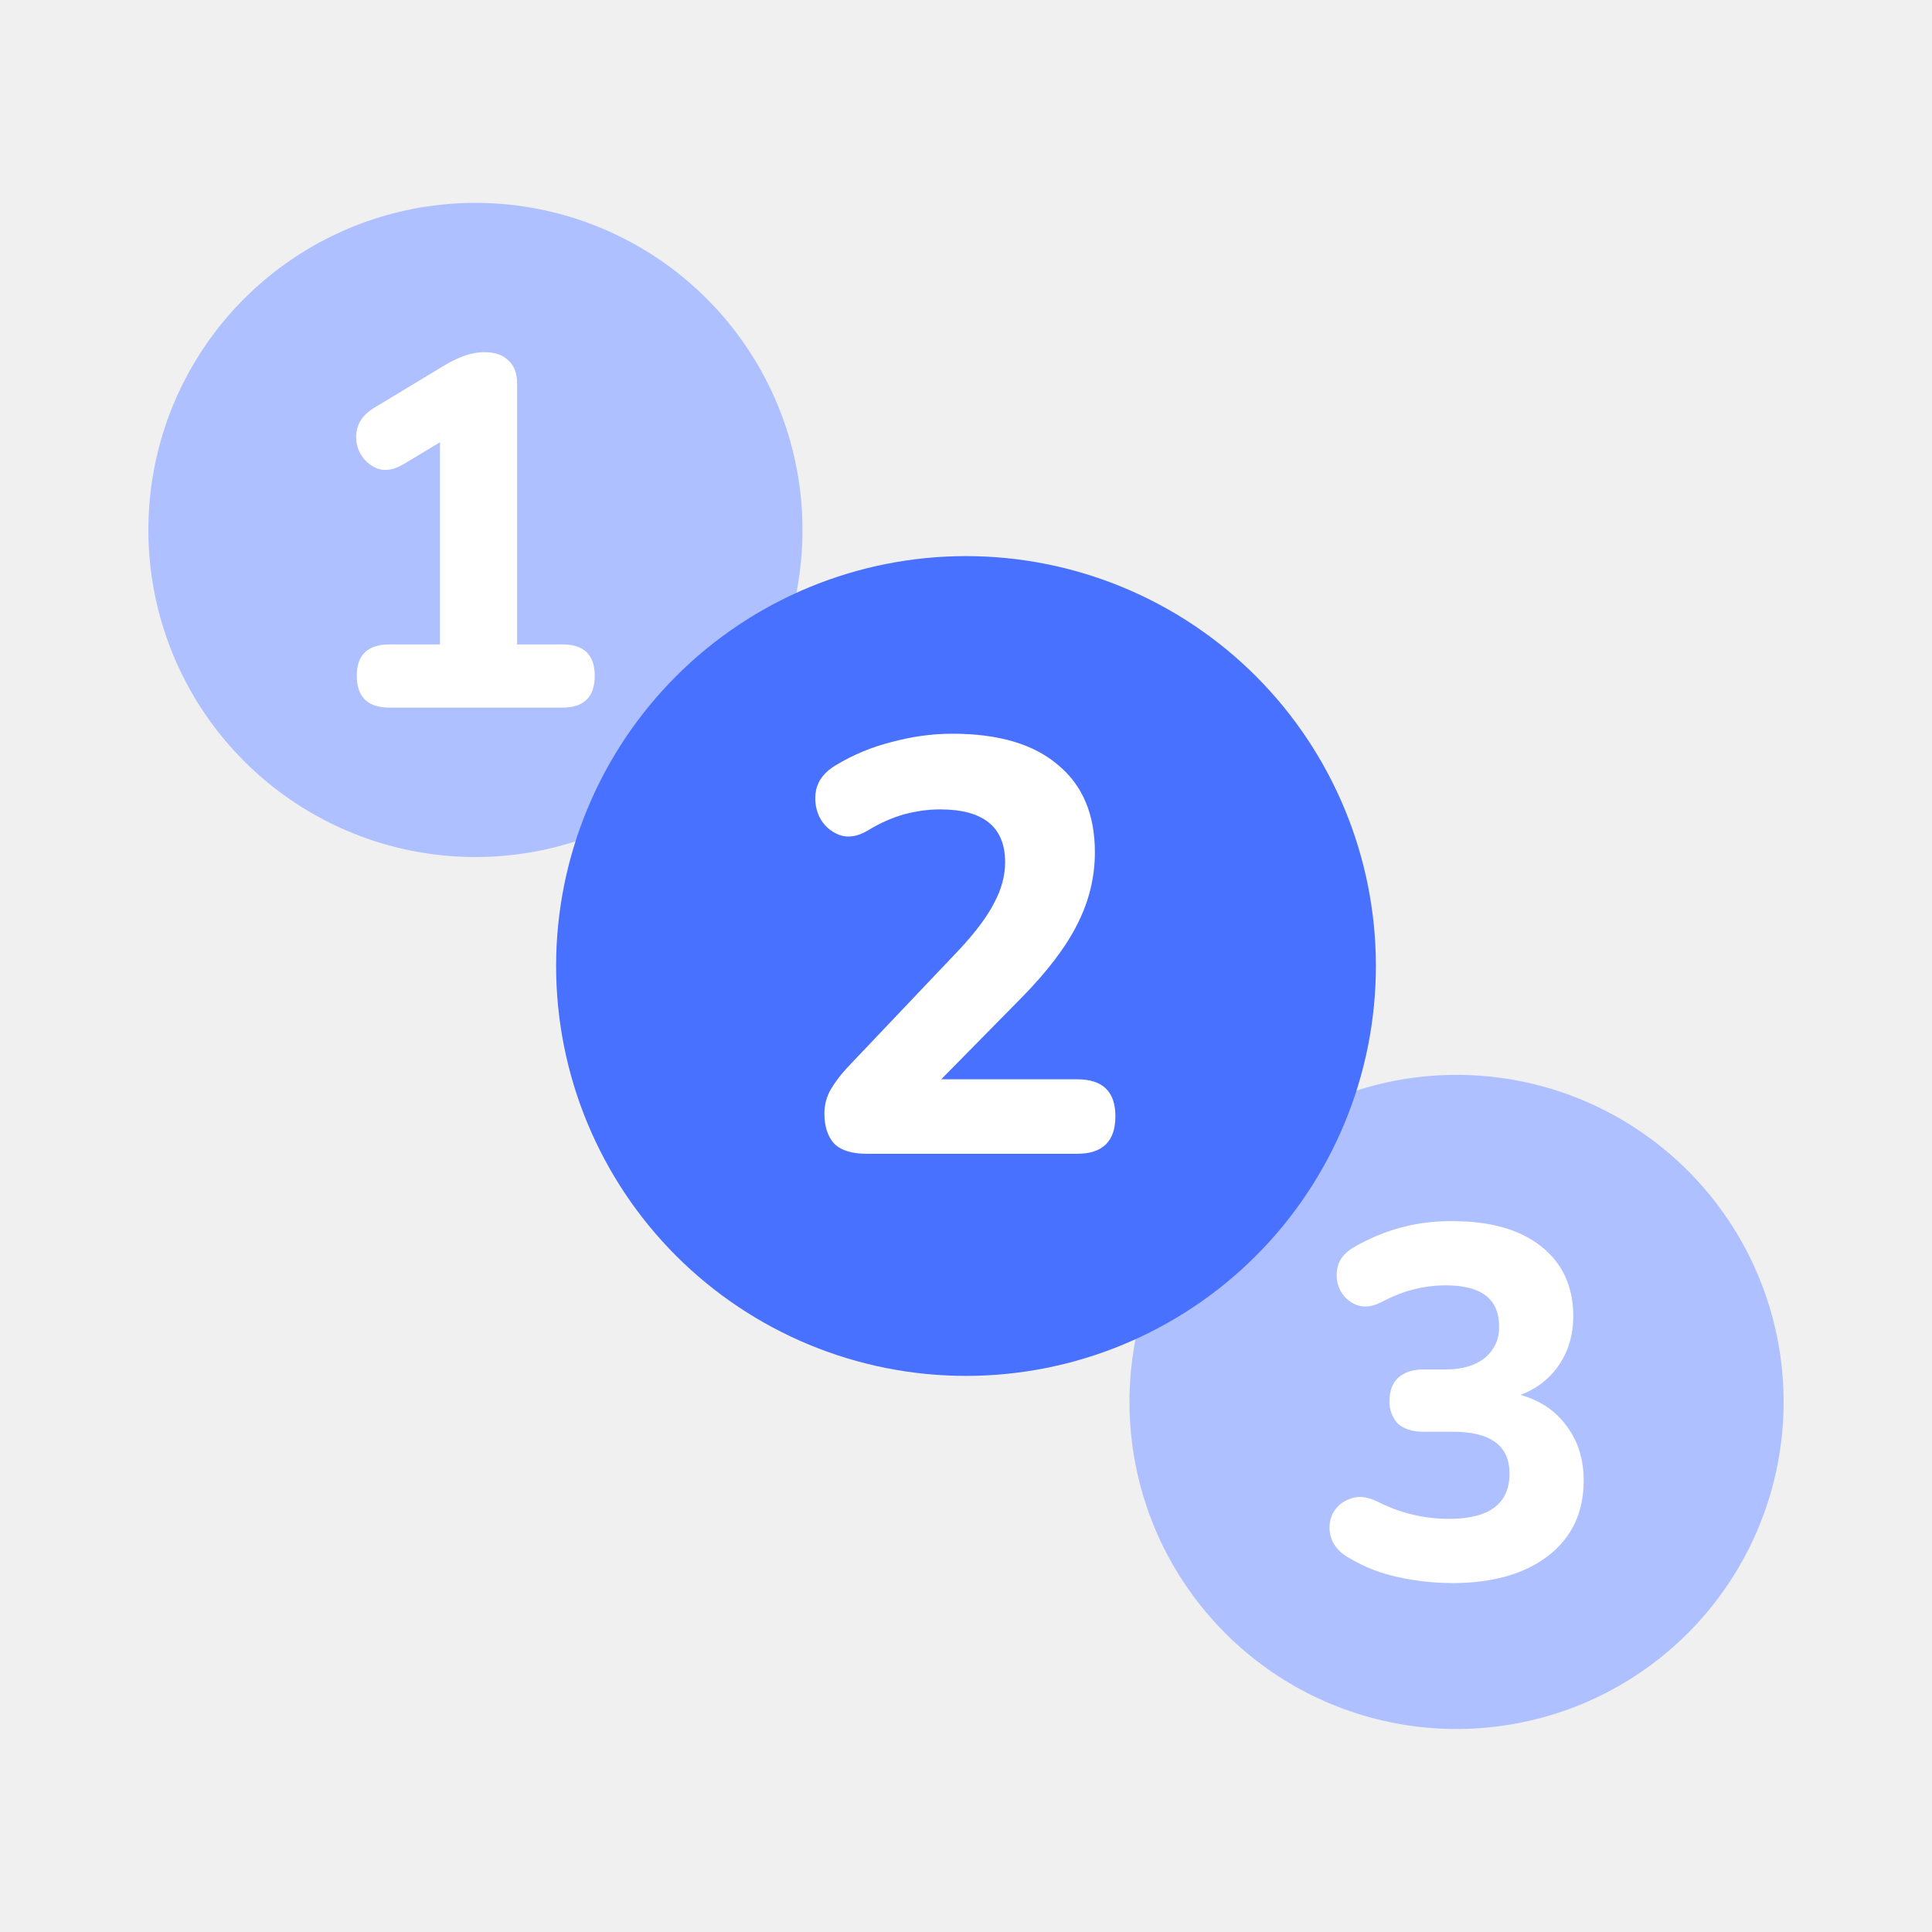
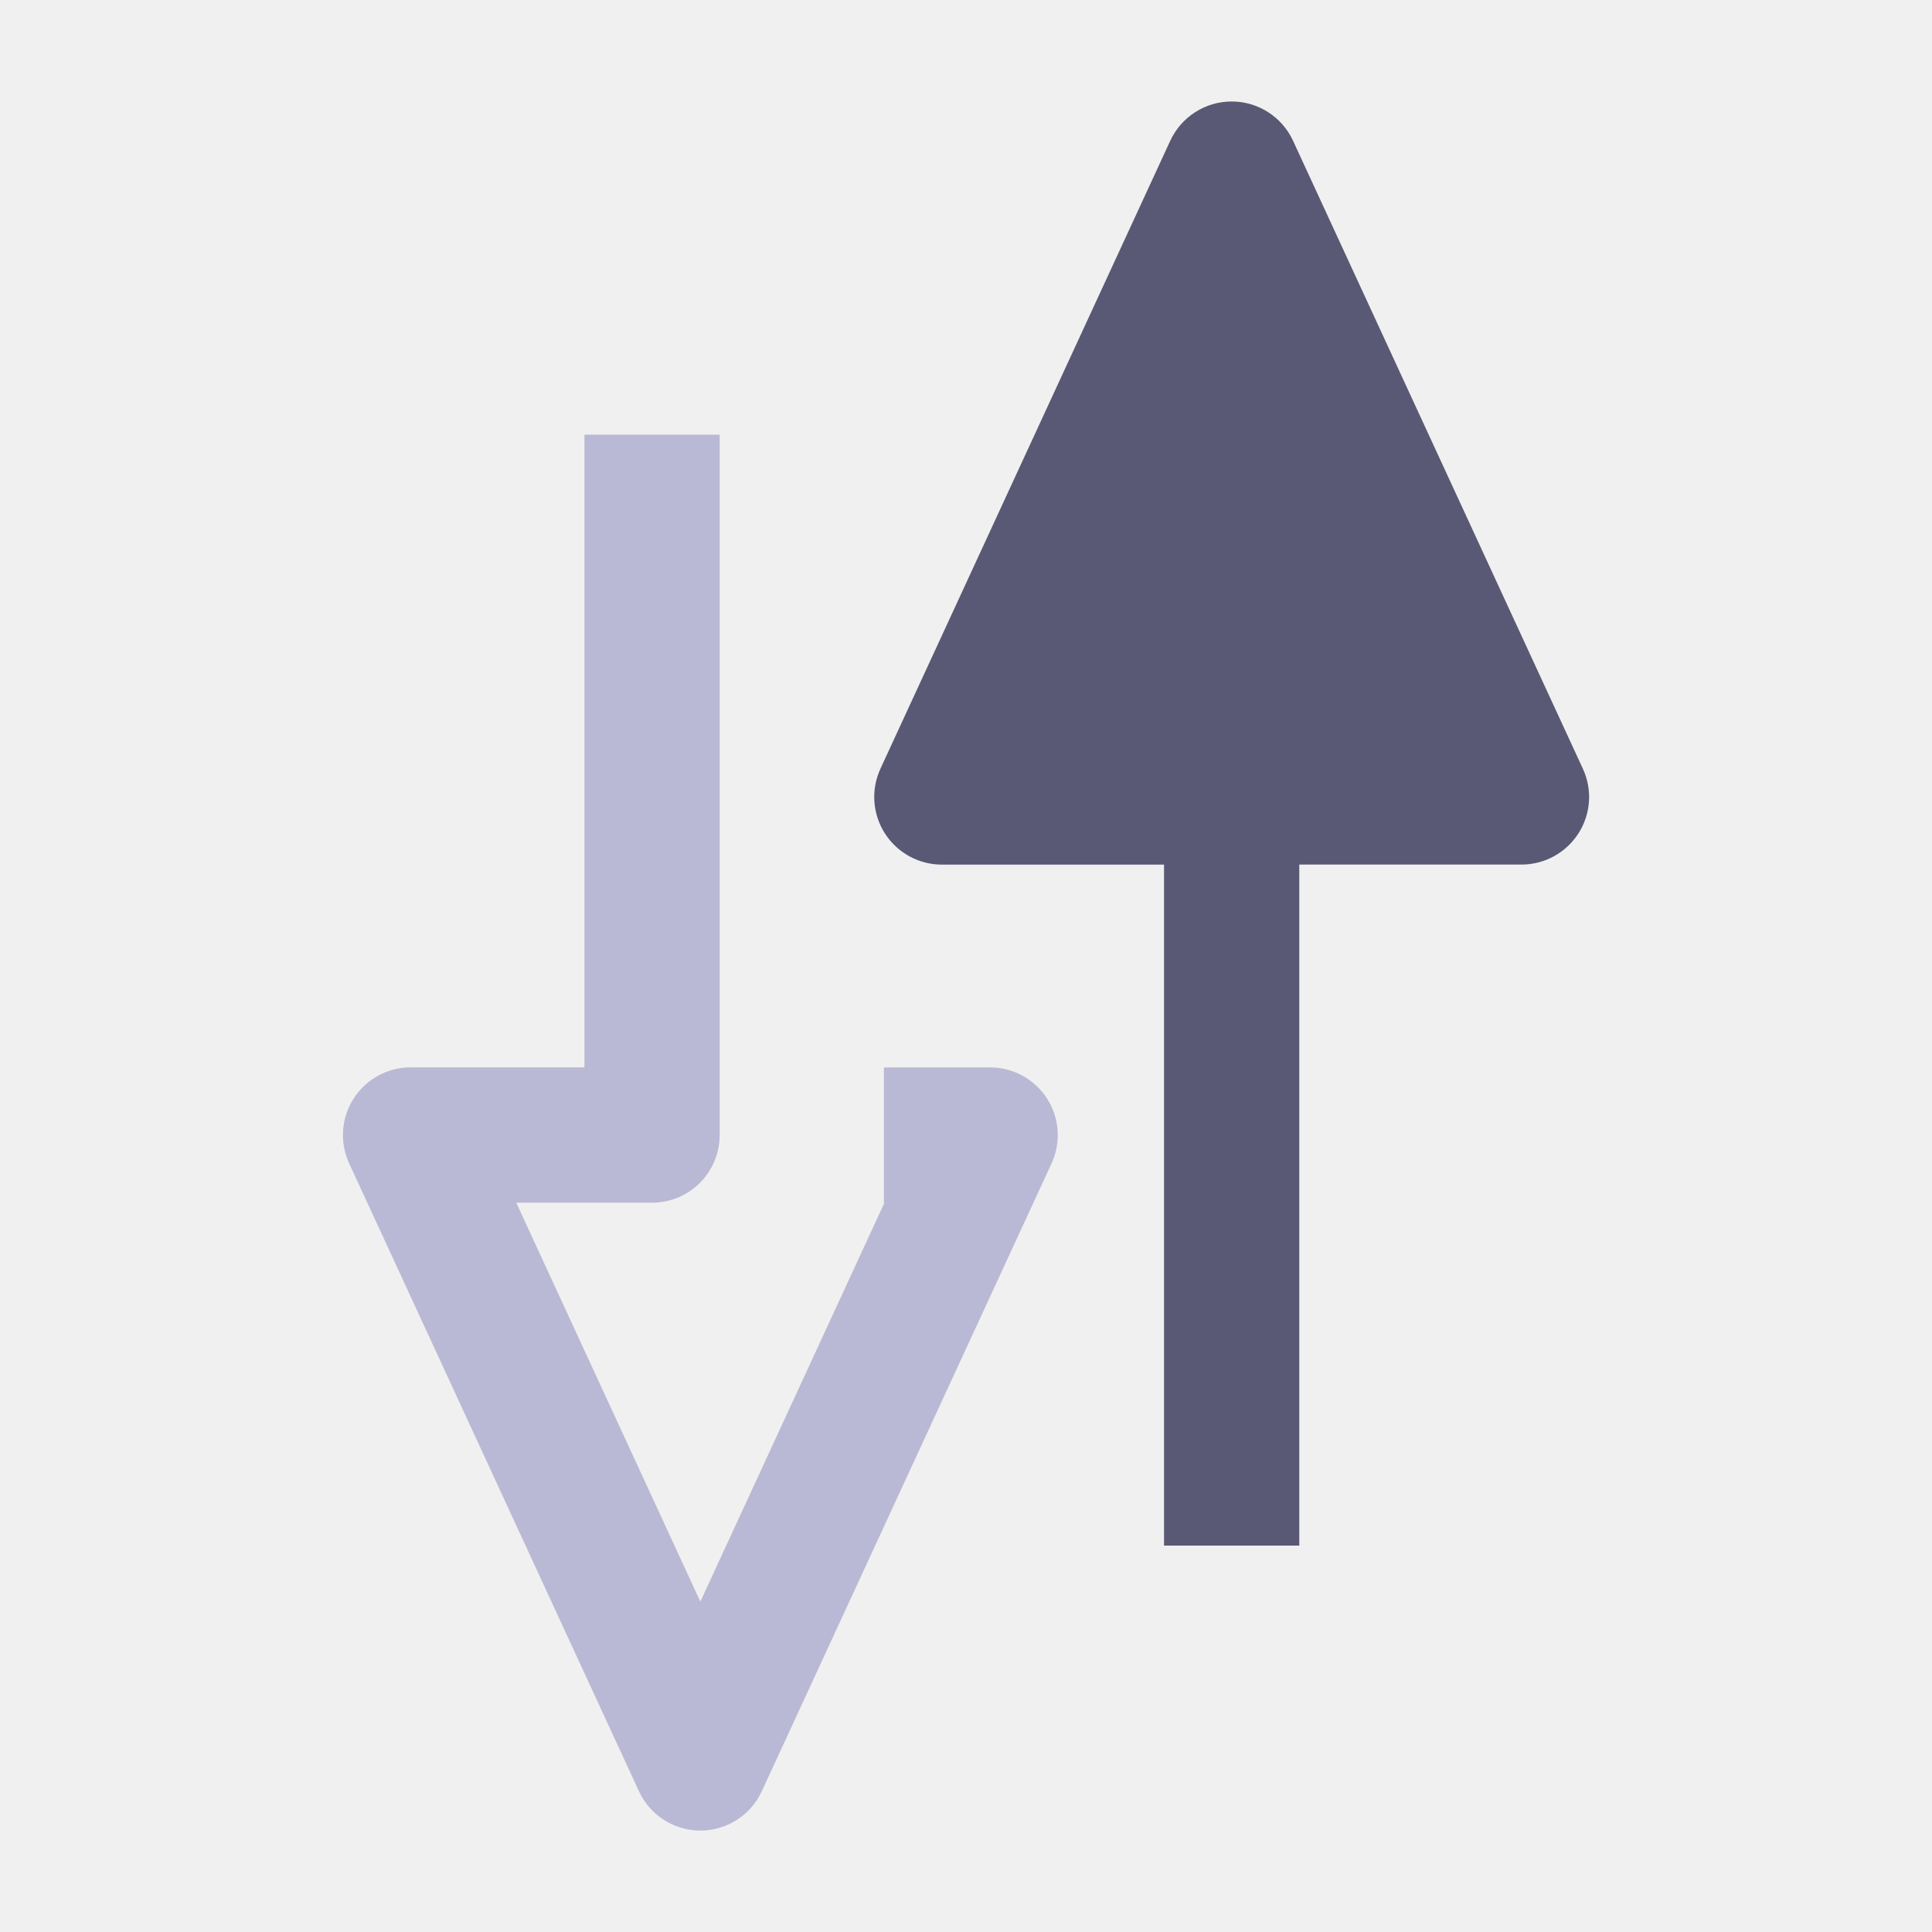
- <svg xmlns="http://www.w3.org/2000/svg" width="31" height="31" viewBox="0 0 31 31" fill="none">
-   <path d="M18.254 21.33C17.995 22.465 18.122 23.654 18.613 24.71C19.105 25.765 19.933 26.628 20.968 27.161C22.003 27.694 23.186 27.867 24.331 27.654C25.476 27.442 26.517 26.854 27.291 25.984C28.065 25.114 28.528 24.012 28.607 22.85C28.686 21.688 28.376 20.534 27.726 19.567C27.077 18.601 26.124 17.878 25.019 17.512C23.913 17.147 22.718 17.159 21.62 17.548C21.337 18.369 20.893 19.127 20.316 19.776C19.738 20.425 19.037 20.953 18.254 21.33ZM18.74 20.027C19.415 19.54 19.976 18.91 20.382 18.184C19.697 18.66 19.134 19.291 18.74 20.027Z" fill="#AEC0FF" />
-   <path fill-rule="evenodd" clip-rule="evenodd" d="M12.775 9.53C13 8.4 12.848 7.227 12.34 6.192C11.832 5.157 10.998 4.318 9.966 3.805C8.934 3.291 7.762 3.132 6.631 3.351C5.499 3.57 4.471 4.156 3.706 5.017C2.94 5.879 2.479 6.968 2.395 8.118C2.31 9.267 2.606 10.412 3.237 11.377C3.868 12.341 4.799 13.071 5.886 13.454C6.973 13.836 8.156 13.851 9.252 13.494C9.532 12.625 9.99 11.824 10.597 11.142C11.203 10.46 11.945 9.911 12.775 9.531V9.53ZM12.37 10.753C11.539 11.302 10.866 12.059 10.418 12.948C11.264 12.416 11.94 11.655 12.37 10.753Z" fill="#AEC0FF" />
-   <path d="M22.077 15.5C22.077 17.244 21.384 18.917 20.151 20.151C18.917 21.384 17.244 22.077 15.5 22.077C13.755 22.077 12.083 21.384 10.849 20.151C9.616 18.917 8.923 17.244 8.923 15.5C8.923 13.755 9.616 12.083 10.849 10.849C12.083 9.616 13.755 8.923 15.5 8.923C17.244 8.923 18.917 9.616 20.151 10.849C21.384 12.083 22.077 13.755 22.077 15.5Z" fill="#4971FF" />
-   <path d="M13.906 18.513C13.668 18.513 13.496 18.459 13.388 18.353C13.282 18.24 13.228 18.076 13.228 17.863C13.228 17.725 13.263 17.596 13.332 17.477C13.402 17.358 13.495 17.236 13.614 17.11L15.384 15.246C15.648 14.964 15.836 14.713 15.949 14.493C16.068 14.273 16.128 14.054 16.128 13.835C16.128 13.27 15.779 12.987 15.083 12.987C14.901 12.987 14.713 13.013 14.518 13.063C14.309 13.122 14.109 13.211 13.925 13.326C13.755 13.426 13.599 13.449 13.455 13.392C13.318 13.337 13.207 13.233 13.144 13.1C13.082 12.964 13.065 12.812 13.097 12.667C13.134 12.511 13.237 12.382 13.407 12.281C13.684 12.112 13.985 11.987 14.311 11.905C14.637 11.817 14.961 11.773 15.281 11.773C16.021 11.773 16.586 11.94 16.975 12.273C17.37 12.598 17.568 13.066 17.568 13.675C17.568 14.076 17.474 14.462 17.285 14.832C17.103 15.196 16.802 15.592 16.382 16.018L15.102 17.318H17.285C17.693 17.318 17.897 17.515 17.897 17.91C17.897 18.312 17.693 18.513 17.285 18.513H13.906ZM23.295 25.401C23.005 25.4 22.715 25.368 22.432 25.305C22.168 25.25 21.914 25.153 21.681 25.018C21.511 24.928 21.404 24.815 21.361 24.682C21.318 24.557 21.324 24.42 21.377 24.299C21.434 24.183 21.535 24.094 21.657 24.051C21.785 23.998 21.931 24.011 22.097 24.091C22.452 24.275 22.847 24.371 23.247 24.371C23.897 24.371 24.221 24.128 24.221 23.644C24.221 23.197 23.918 22.973 23.311 22.973H22.839C22.664 22.973 22.528 22.93 22.432 22.845C22.386 22.796 22.35 22.738 22.326 22.675C22.303 22.612 22.293 22.545 22.296 22.478C22.296 22.318 22.341 22.195 22.432 22.11C22.528 22.02 22.664 21.974 22.839 21.974H23.191C23.457 21.974 23.667 21.914 23.821 21.791C23.897 21.73 23.958 21.652 23.999 21.563C24.039 21.474 24.058 21.377 24.053 21.279C24.053 20.843 23.768 20.624 23.199 20.624C23.023 20.624 22.853 20.646 22.687 20.688C22.527 20.726 22.352 20.795 22.16 20.896C22.011 20.971 21.878 20.984 21.76 20.936C21.644 20.889 21.55 20.8 21.497 20.688C21.444 20.573 21.433 20.443 21.465 20.321C21.497 20.193 21.59 20.086 21.745 20.001C22.221 19.726 22.762 19.585 23.311 19.594C23.918 19.594 24.391 19.73 24.732 20.001C25.073 20.273 25.244 20.646 25.244 21.12C25.244 21.413 25.169 21.67 25.02 21.894C24.87 22.118 24.663 22.281 24.397 22.382C24.717 22.472 24.964 22.64 25.14 22.885C25.32 23.125 25.411 23.415 25.411 23.755C25.411 24.267 25.222 24.669 24.844 24.962C24.466 25.255 23.95 25.402 23.294 25.402L23.295 25.401ZM6.252 11.354C5.9 11.354 5.725 11.184 5.725 10.843C5.725 10.508 5.9 10.34 6.252 10.34H7.059V7.097L6.475 7.448C6.321 7.538 6.182 7.563 6.06 7.52C5.94 7.474 5.841 7.387 5.779 7.274C5.718 7.161 5.699 7.03 5.725 6.905C5.751 6.766 5.839 6.649 5.988 6.553L7.098 5.883C7.21 5.813 7.322 5.757 7.434 5.715C7.551 5.672 7.666 5.651 7.777 5.651C7.937 5.651 8.062 5.693 8.153 5.779C8.249 5.864 8.297 5.989 8.297 6.154V10.34H9.024C9.37 10.34 9.543 10.508 9.543 10.843C9.543 11.183 9.37 11.354 9.023 11.354H6.252Z" fill="white" />
+ <svg xmlns="http://www.w3.org/2000/svg" version="1.1" id="Layer_1" x="0px" y="0px" width="40px" height="40px" viewBox="0 0 40 40" enable-background="new 0 0 40 40" xml:space="preserve">
+   <g>
+     <path fill="#B9B9D5" d="M14.5,37.9c-0.546,0-1.042-0.317-1.271-0.813l-6-13c-0.2-0.434-0.166-0.939,0.092-1.342   s0.702-0.646,1.179-0.646h3.6v-13.1h2.8V23.5c0,0.773-0.626,1.4-1.4,1.4h-2.812l3.812,8.26l3.812-8.26H18.3v-2.8h2.2   c0.478,0,0.921,0.243,1.179,0.646s0.292,0.908,0.092,1.342l-6,13C15.543,37.583,15.046,37.9,14.5,37.9z" />
+     <path fill="#595975" d="M32.771,15.914l-6-13c-0.229-0.496-0.725-0.813-1.271-0.813c-0.545,0-1.042,0.317-1.271,0.813l-6,13   c-0.2,0.434-0.166,0.939,0.092,1.341c0.257,0.402,0.702,0.646,1.179,0.646h4.6V32h2.8V17.9h4.6c0.479,0,0.922-0.243,1.18-0.646   C32.938,16.853,32.972,16.347,32.771,15.914z" />
+   </g>
</svg>
